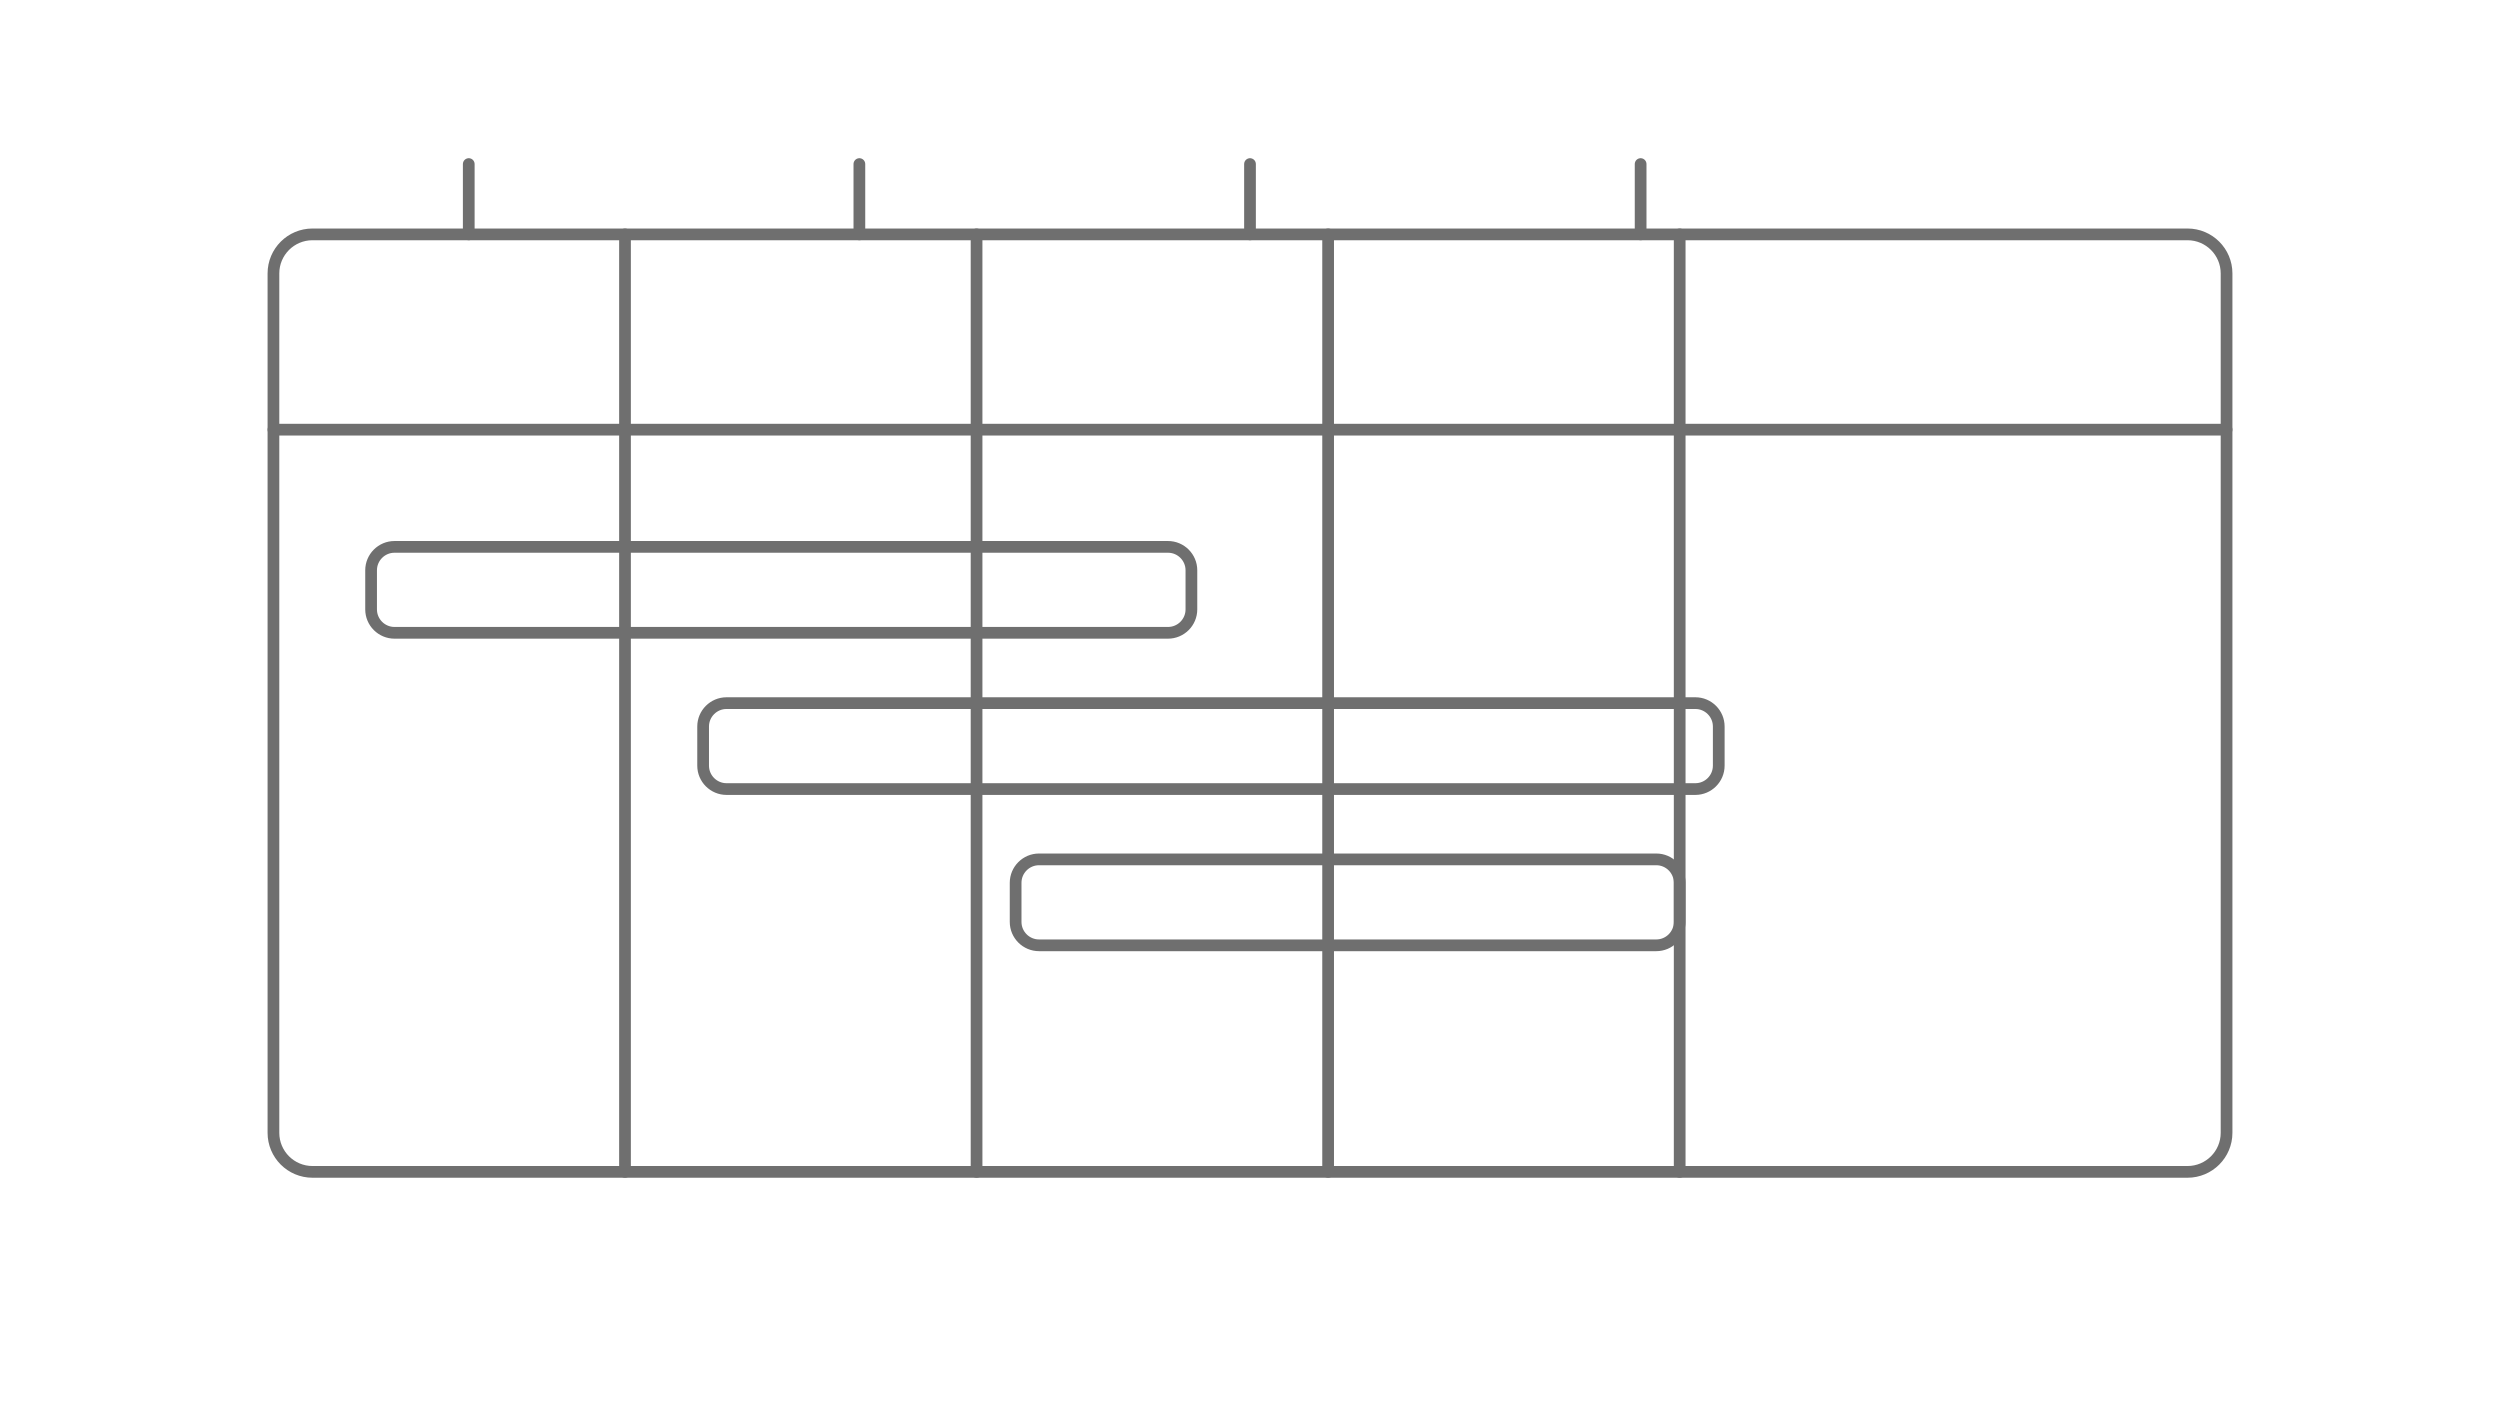
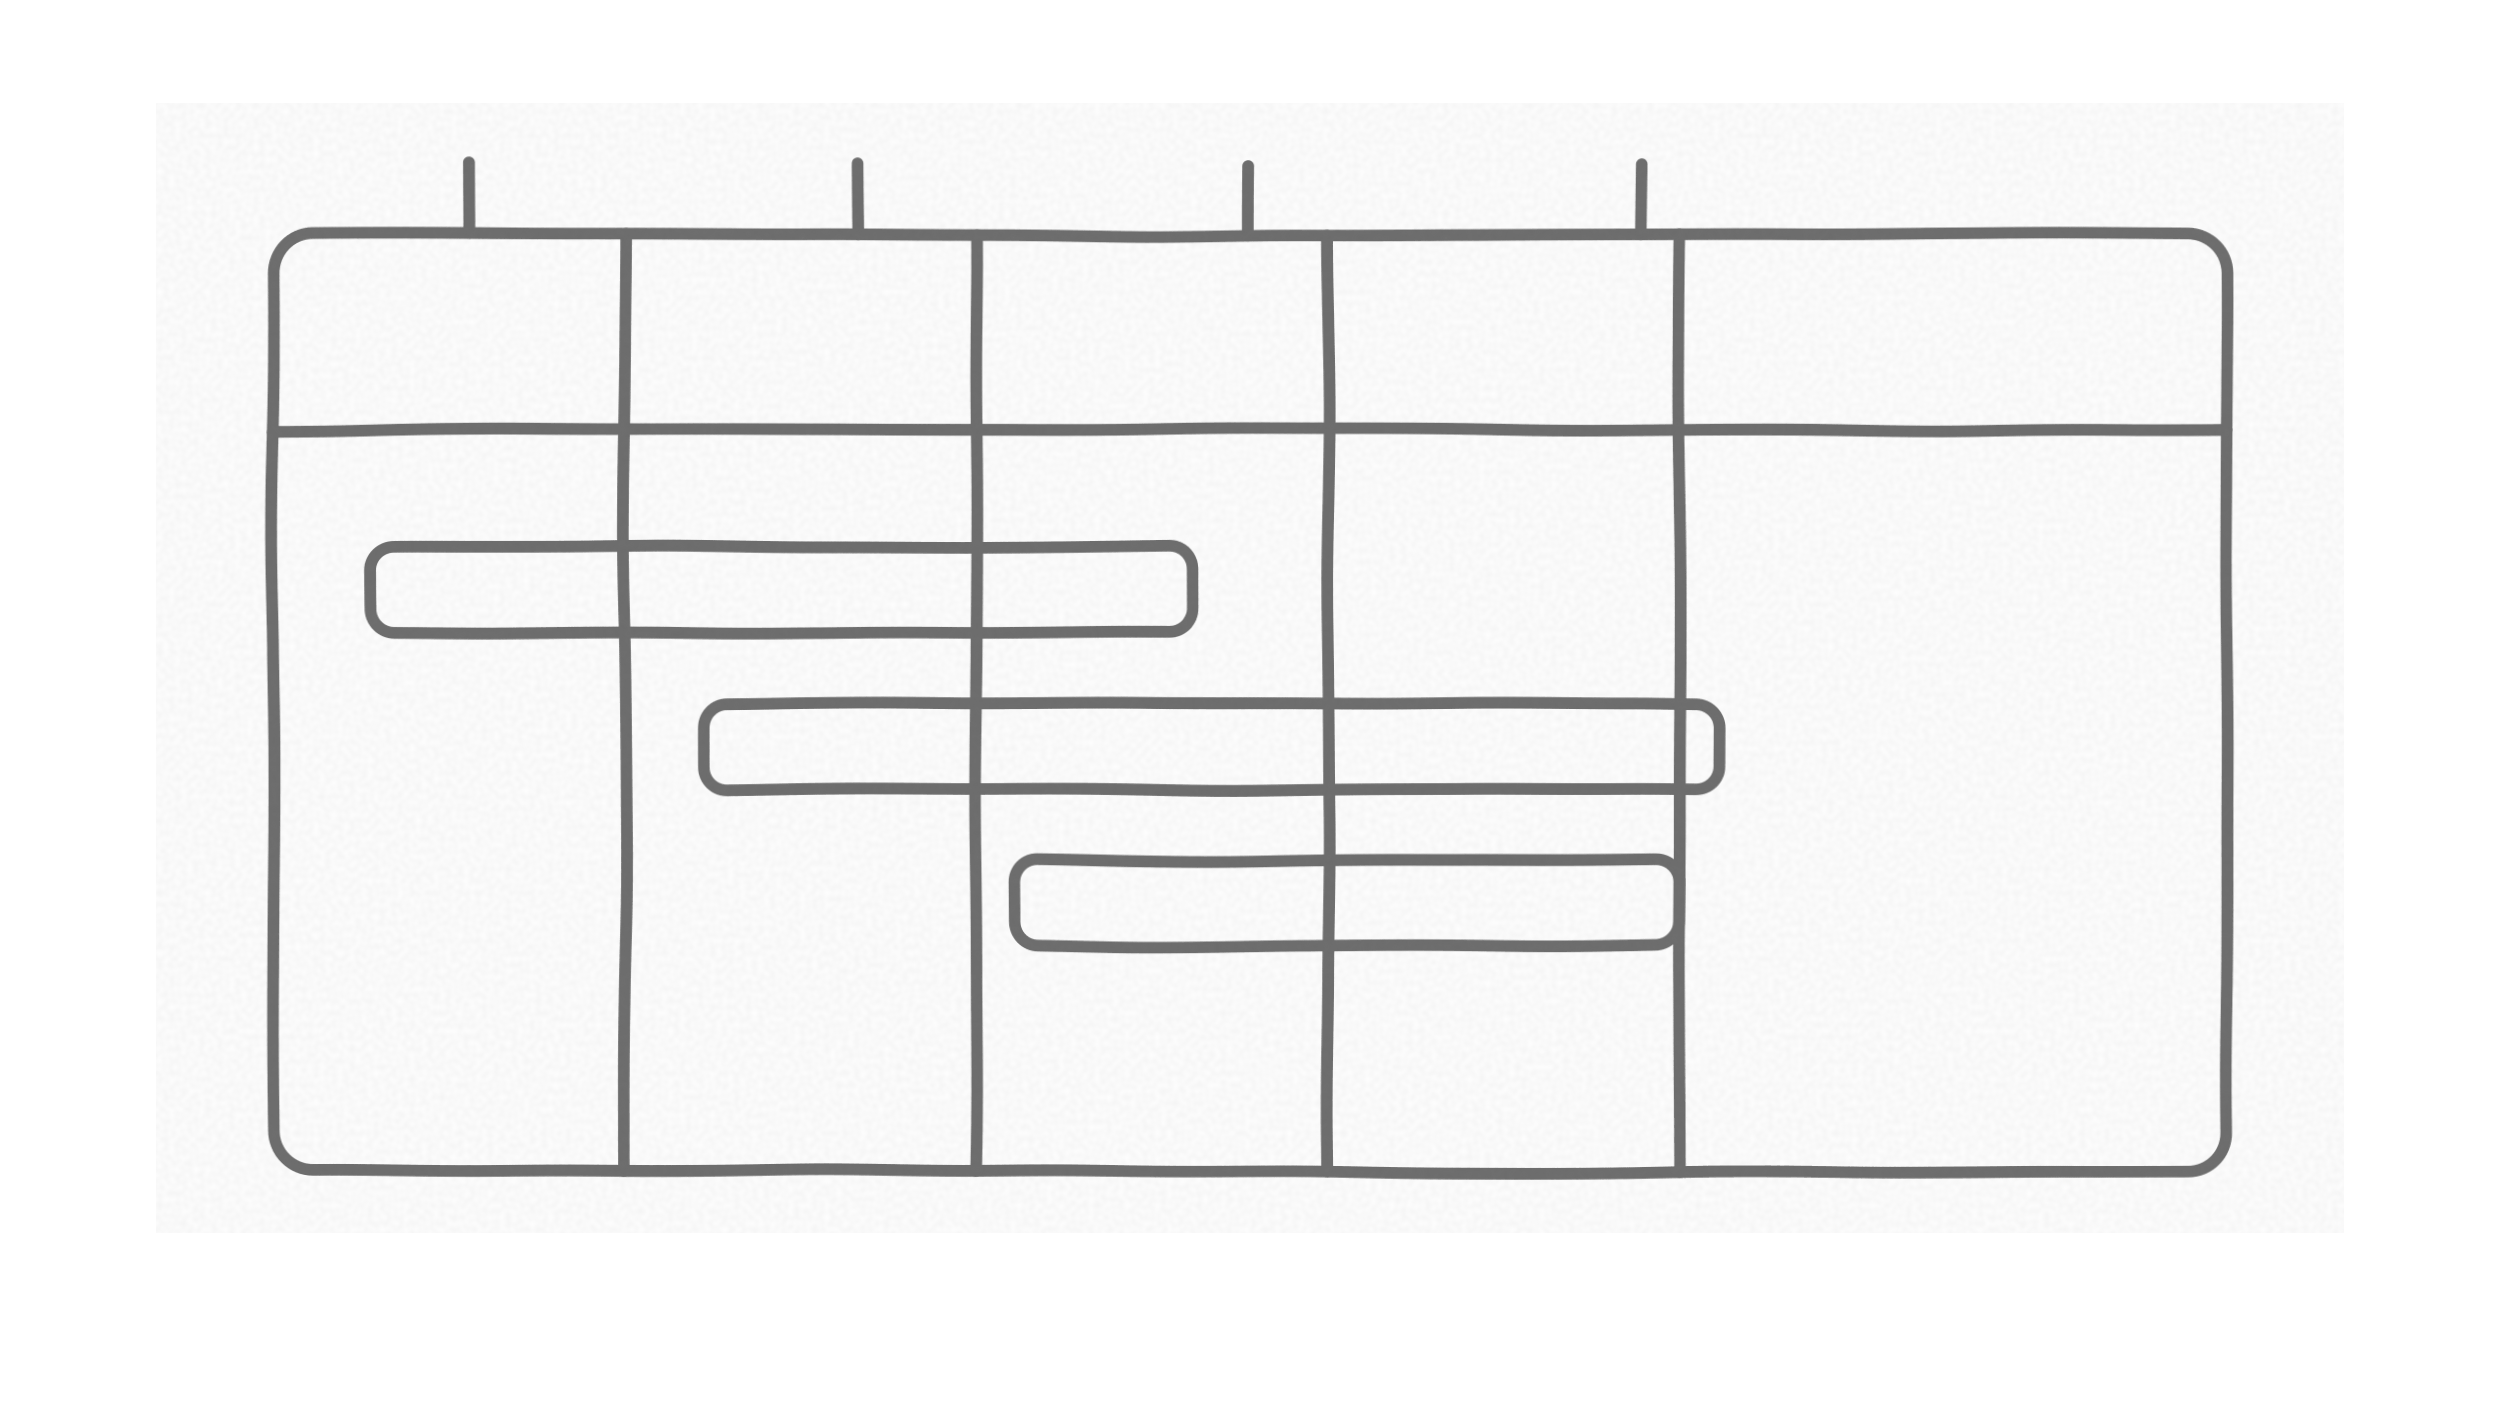
<svg xmlns="http://www.w3.org/2000/svg" viewBox="0 0 640 360">
-   <g stroke="#6f6f6f" stroke-width="3" fill="none" stroke-linecap="round" stroke-linejoin="round">
-     <rect x="70" y="60" width="500" height="240" rx="10" />
-     <line x1="70" y1="110" x2="570" y2="110" />
-     <line x1="160" y1="60" x2="160" y2="300" />
-     <line x1="250" y1="60" x2="250" y2="300" />
-     <line x1="340" y1="60" x2="340" y2="300" />
-     <line x1="430" y1="60" x2="430" y2="300" />
-     <rect x="95" y="140" width="210" height="22" rx="6" />
-     <rect x="180" y="180" width="260" height="22" rx="6" />
-     <rect x="260" y="220" width="170" height="22" rx="6" />
-     <line x1="120" y1="42" x2="120" y2="60" />
-     <line x1="220" y1="42" x2="220" y2="60" />
-     <line x1="320" y1="42" x2="320" y2="60" />
-     <line x1="420" y1="42" x2="420" y2="60" />
+   <defs>
+     <filter id="nbSketch" x="-6%" y="-6%" width="112%" height="112%">
+       <feTurbulence type="fractalNoise" baseFrequency="0.012" numOctaves="2" seed="2" result="warp" />
+       <feDisplacementMap in="SourceGraphic" in2="warp" scale="2.0" xChannelSelector="R" yChannelSelector="G" result="displaced" />
+       <feTurbulence type="fractalNoise" baseFrequency="0.65" numOctaves="1" seed="7" result="grain" />
+       <feColorMatrix in="grain" type="matrix" values="0 0 0 0 0.55  0 0 0 0 0.55  0 0 0 0 0.55  0 0 0 0.20 0" result="grainTint" />
+       <feBlend in="displaced" in2="grainTint" mode="multiply" />
+     </filter>
+   </defs>
+   <g filter="url(#nbSketch)">
+     <g stroke="#6f6f6f" stroke-width="3" fill="none" stroke-linecap="round" stroke-linejoin="round">
+       <rect x="70" y="60" width="500" height="240" rx="10" />
+       <line x1="70" y1="110" x2="570" y2="110" />
+       <line x1="160" y1="60" x2="160" y2="300" />
+       <line x1="250" y1="60" x2="250" y2="300" />
+       <line x1="340" y1="60" x2="340" y2="300" />
+       <line x1="430" y1="60" x2="430" y2="300" />
+       <rect x="95" y="140" width="210" height="22" rx="6" />
+       <rect x="180" y="180" width="260" height="22" rx="6" />
+       <rect x="260" y="220" width="170" height="22" rx="6" />
+       <line x1="120" y1="42" x2="120" y2="60" />
+       <line x1="220" y1="42" x2="220" y2="60" />
+       <line x1="320" y1="42" x2="320" y2="60" />
+       <line x1="420" y1="42" x2="420" y2="60" />
+     </g>
  </g>
</svg>
